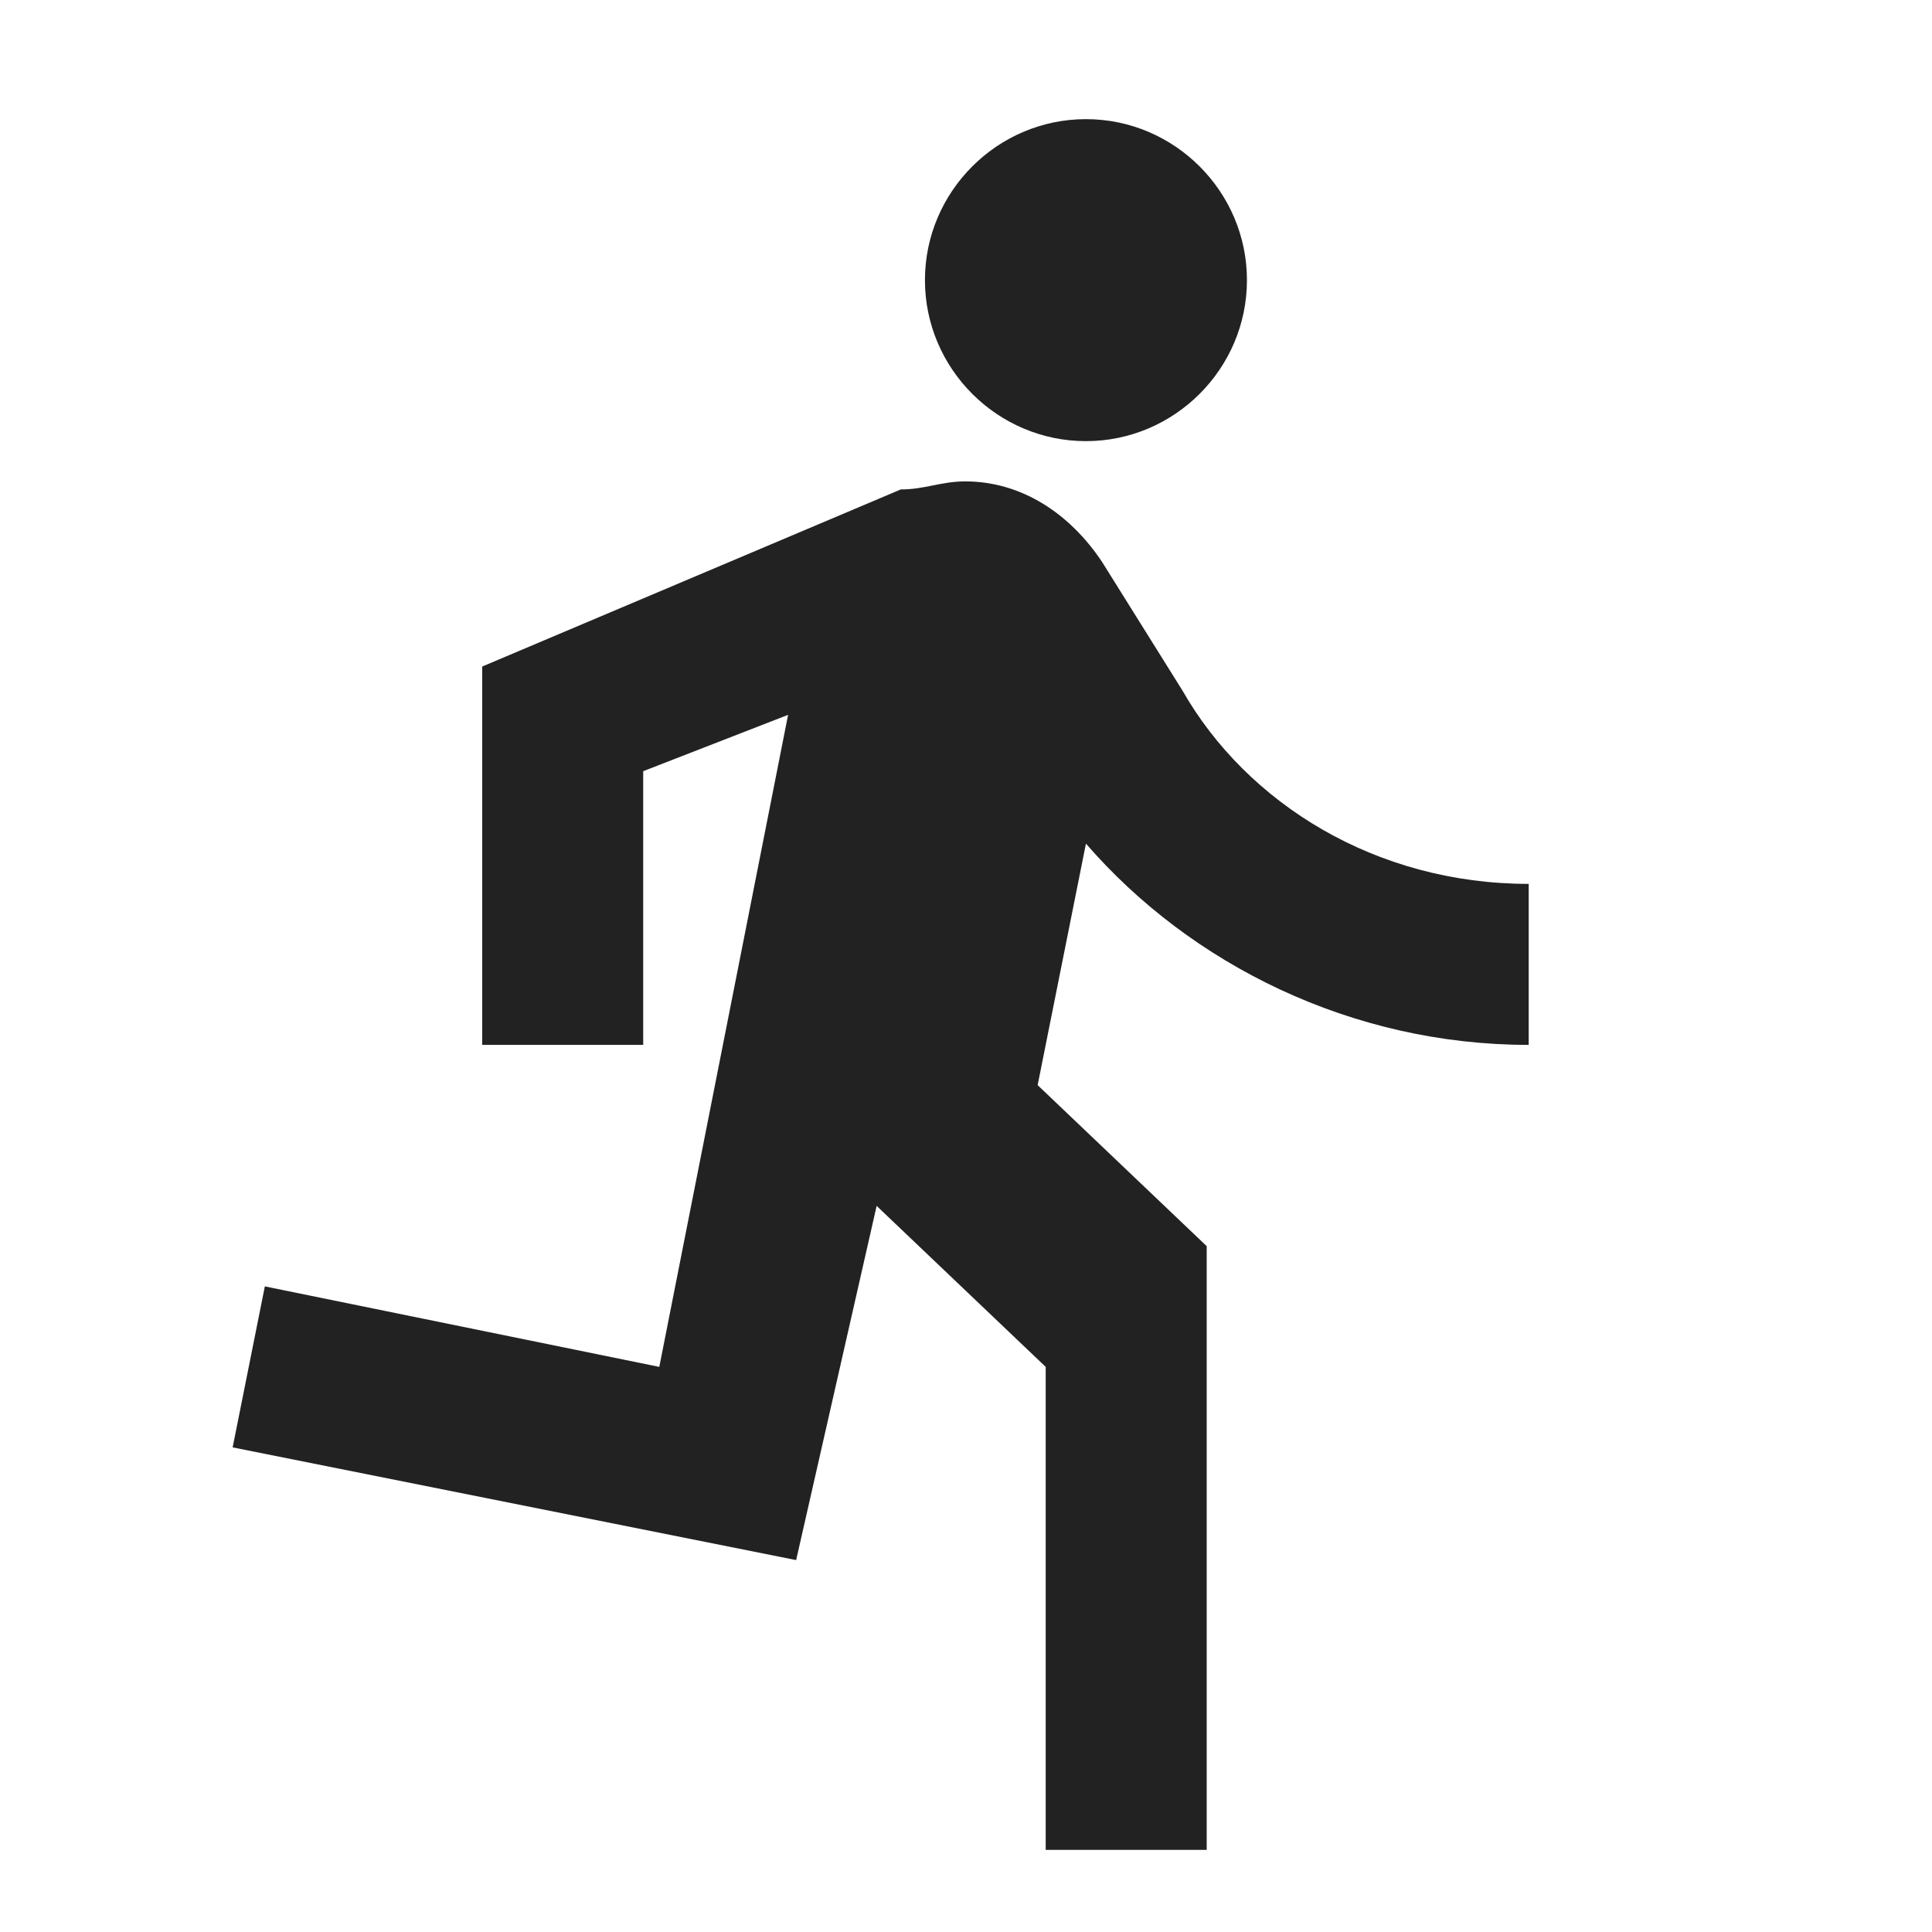
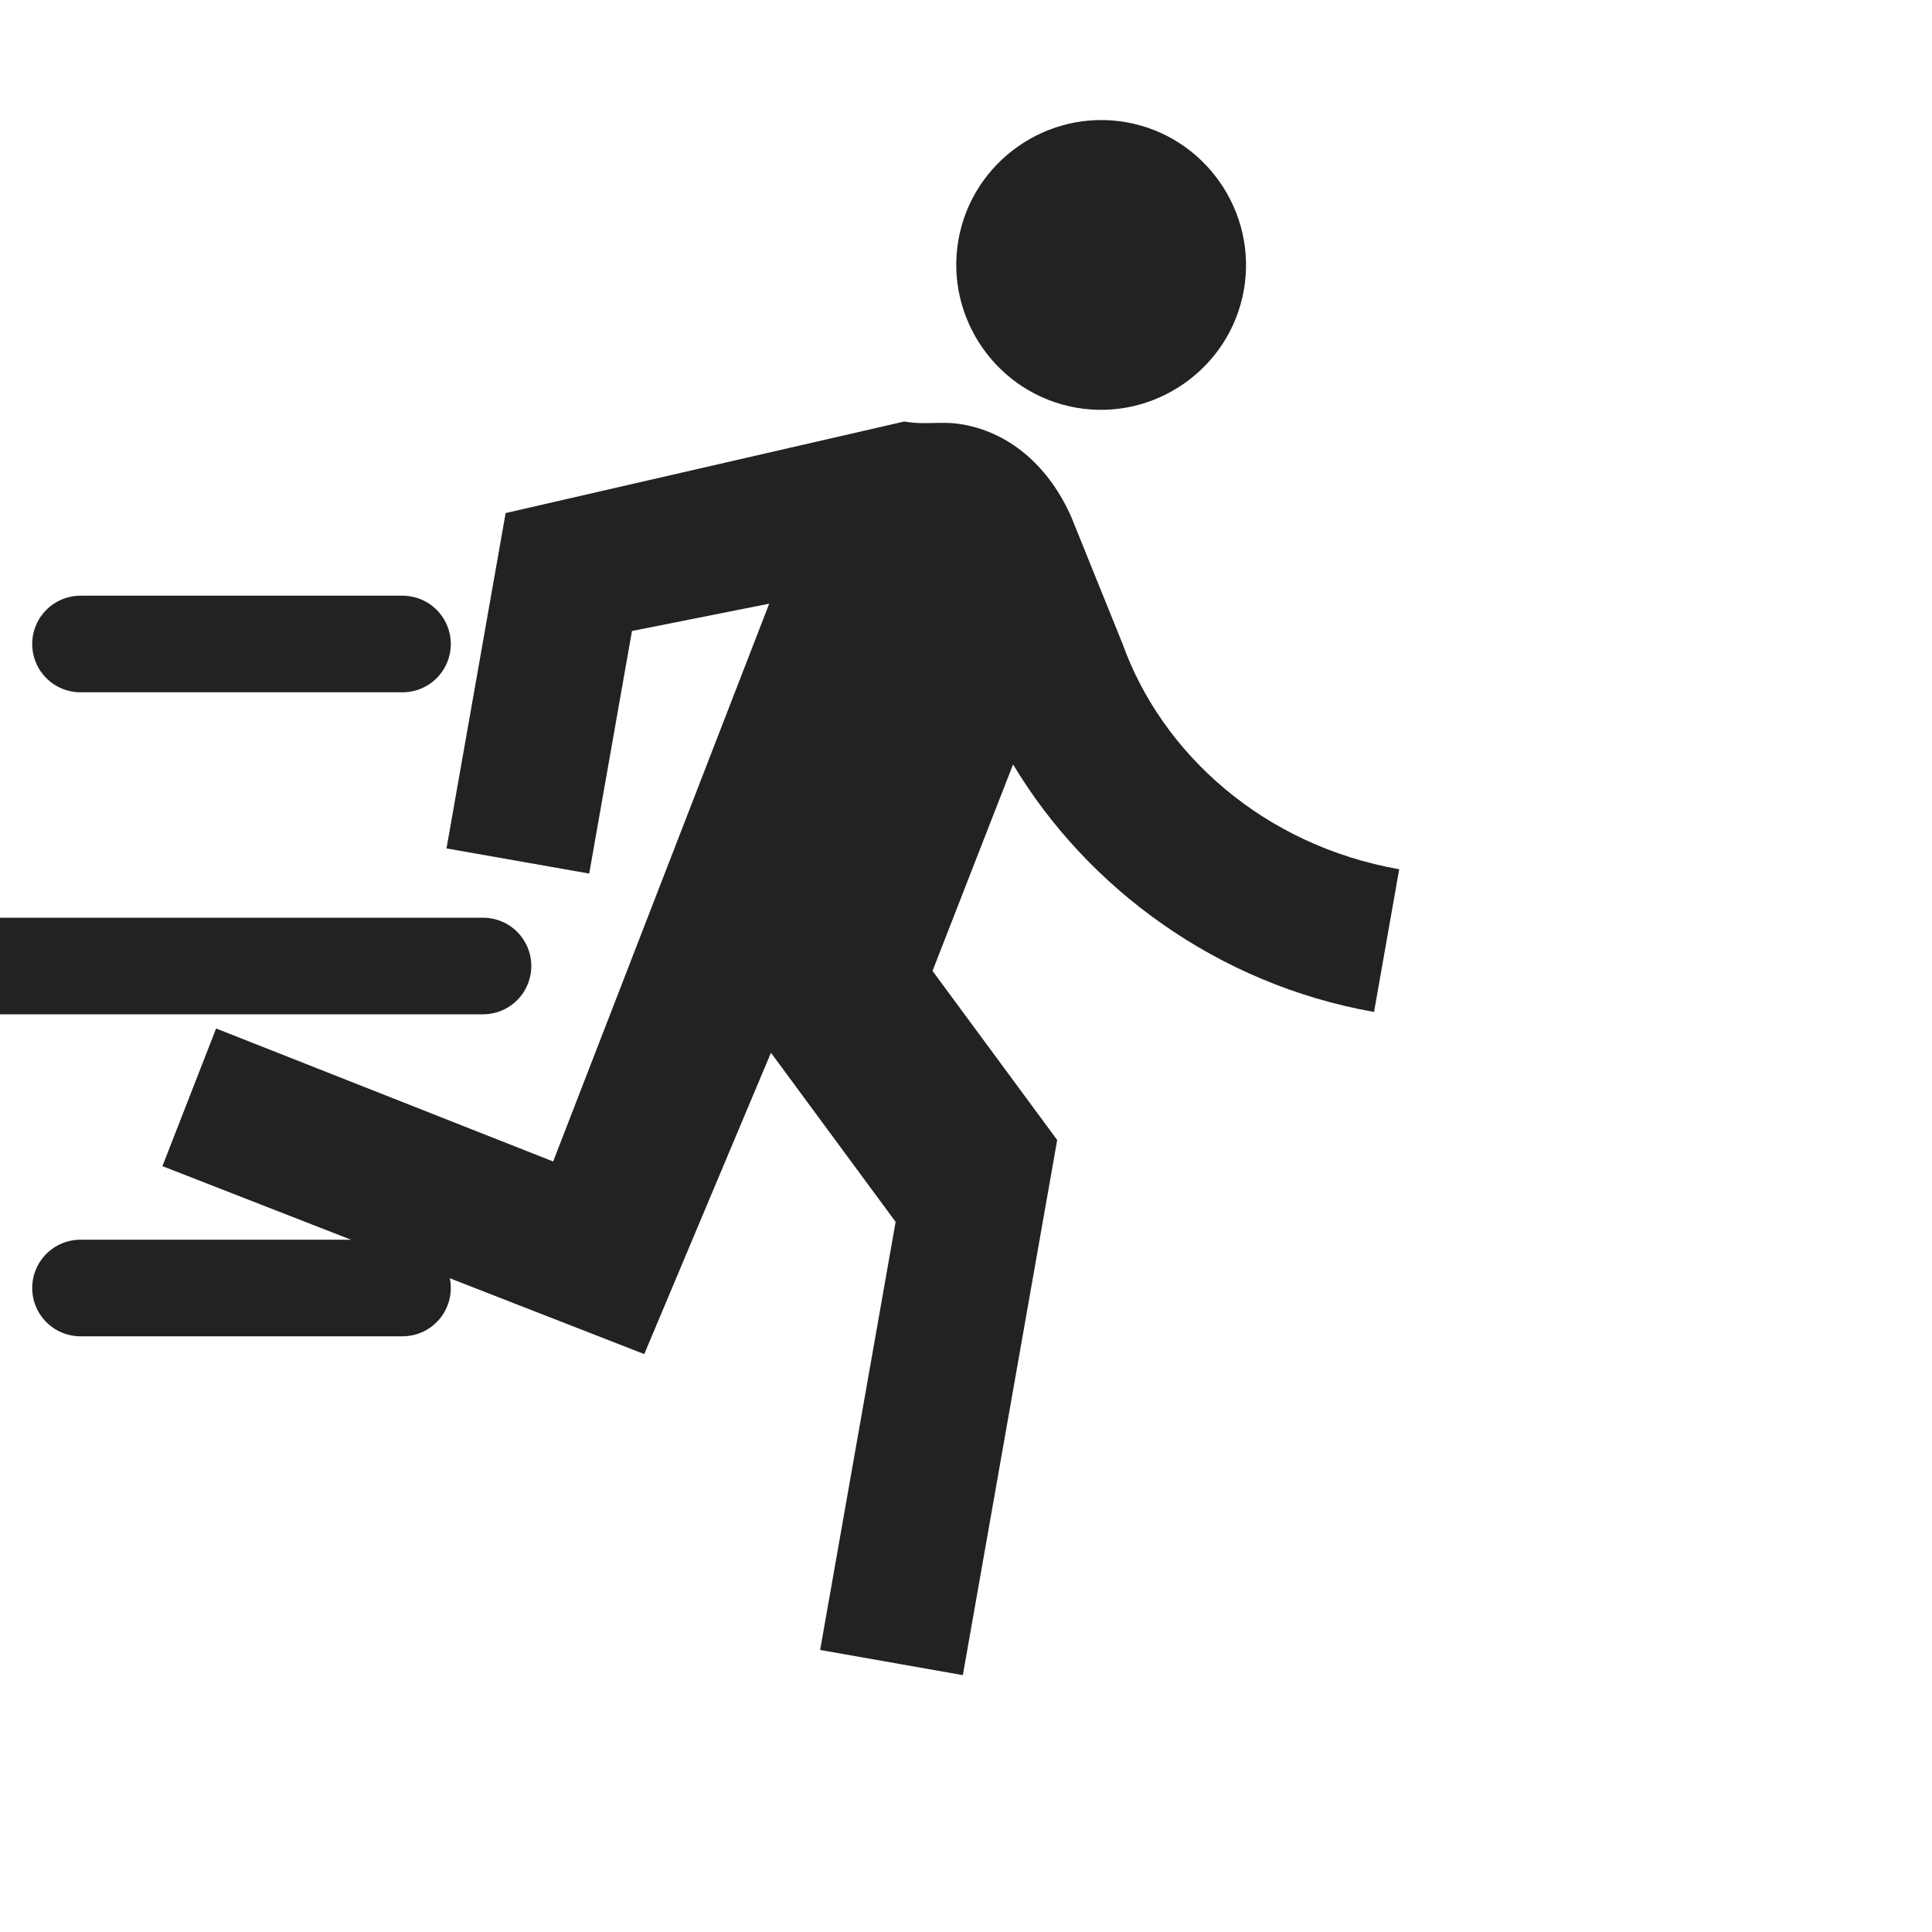
- <svg xmlns="http://www.w3.org/2000/svg" viewBox="0 0 24 24" fill="#222">
-   <path d="M13.49 5.48c1.1 0 2-.9 2-2s-.9-2-2-2-2 .9-2 2 .9 2 2 2zm-3.6 13.9l1-4.4 2.1 2v6h2v-7.5l-2.1-2 .6-3c1.3 1.5 3.3 2.5 5.5 2.5v-2c-1.9 0-3.5-1-4.3-2.4l-1-1.6c-.4-.6-1-1-1.7-1-.3 0-.5.1-.8.1l-5.2 2.2v4.7h2v-3.4l1.8-.7-1.6 8.1-4.9-1-.4 2 7 1.4z" />
+ <svg xmlns="http://www.w3.org/2000/svg" viewBox="0 0 24 24">
+   <g transform="rotate(10 12 12) scale(0.9)" transform-origin="12 12">
+     <path fill="#222" d="M13.49 5.48c1.1 0 2-.9 2-2s-.9-2-2-2-2 .9-2 2 .9 2 2 2zm-3.6 13.9l1-4.4 2.1 2v6h2v-7.5l-2.1-2 .6-3c1.3 1.5 3.3 2.5 5.5 2.5v-2c-1.9 0-3.5-1-4.3-2.4l-1-1.6c-.4-.6-1-1-1.7-1-.3 0-.5.1-.8.1l-5.2 2.2v4.7h2v-3.4l1.8-.7-1.6 8.1-4.9-1-.4 2 7 1.4z" />
+   </g>
+   <g fill="none" stroke="#222" stroke-width="1.2" stroke-linecap="round">
+     <line x1="1" y1="8" x2="5" y2="8" />
+     <line x1="0" y1="12" x2="6" y2="12" />
+     <line x1="1" y1="16" x2="5" y2="16" />
+   </g>
</svg>
